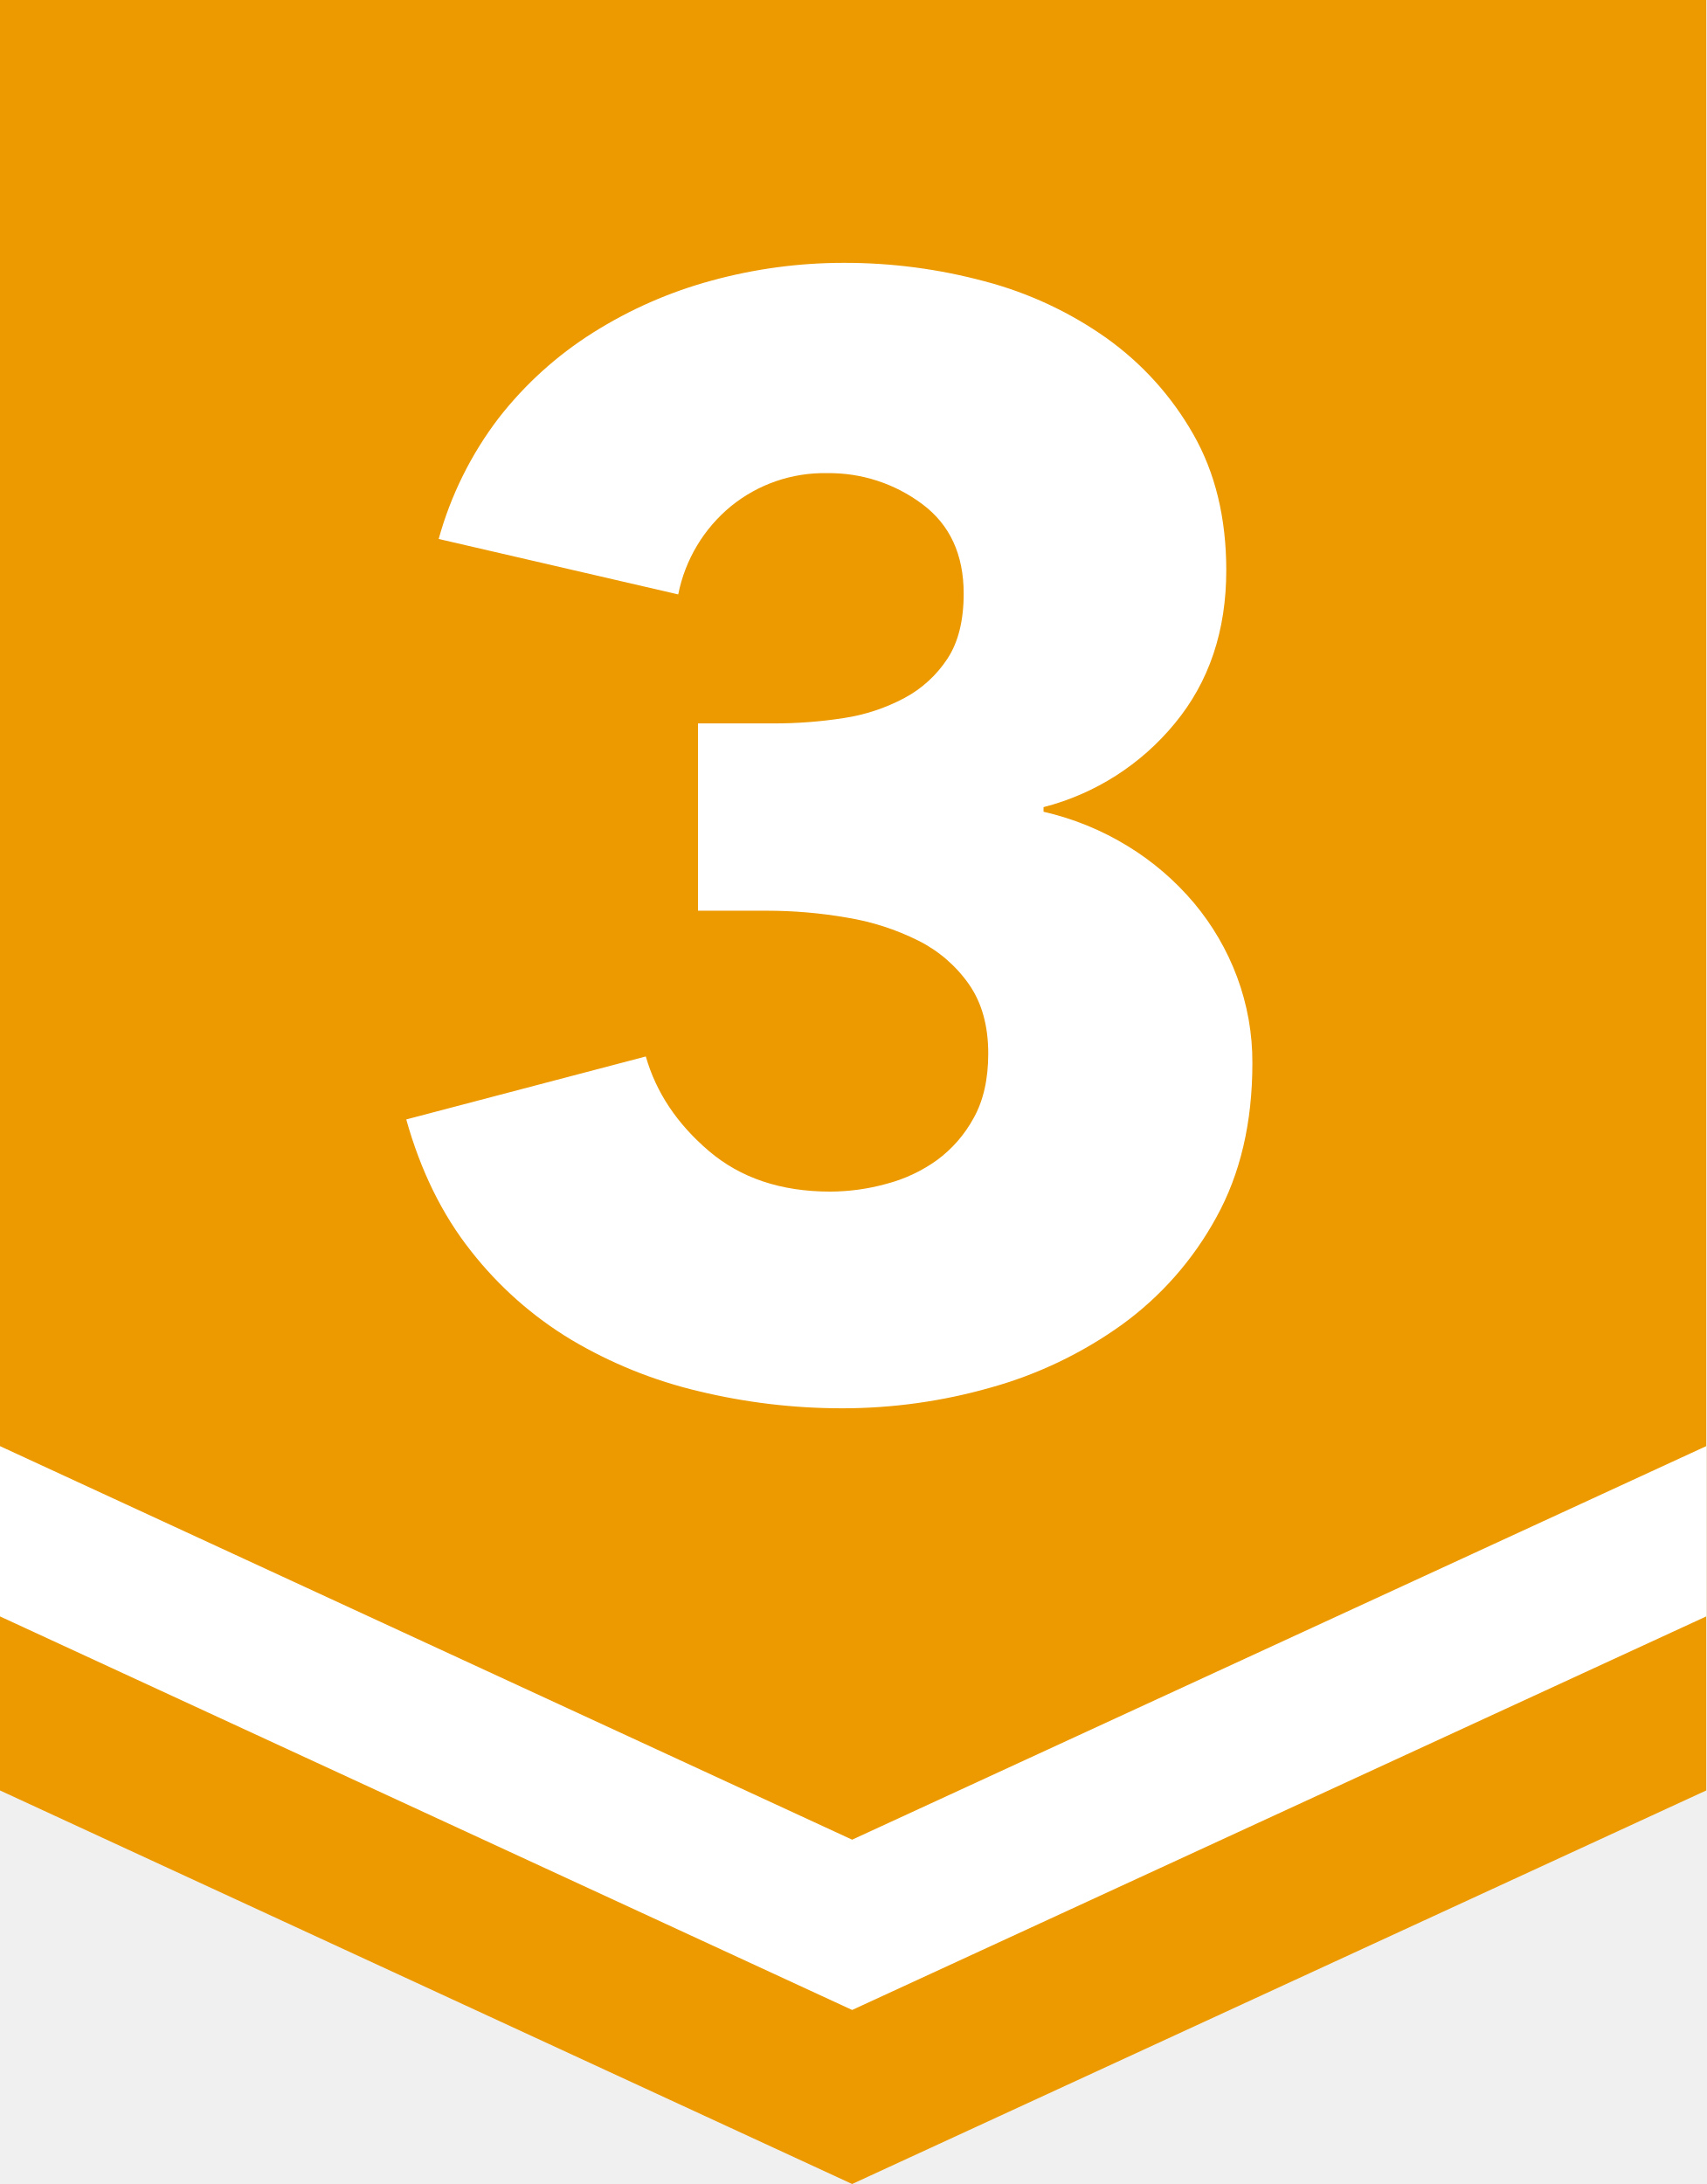
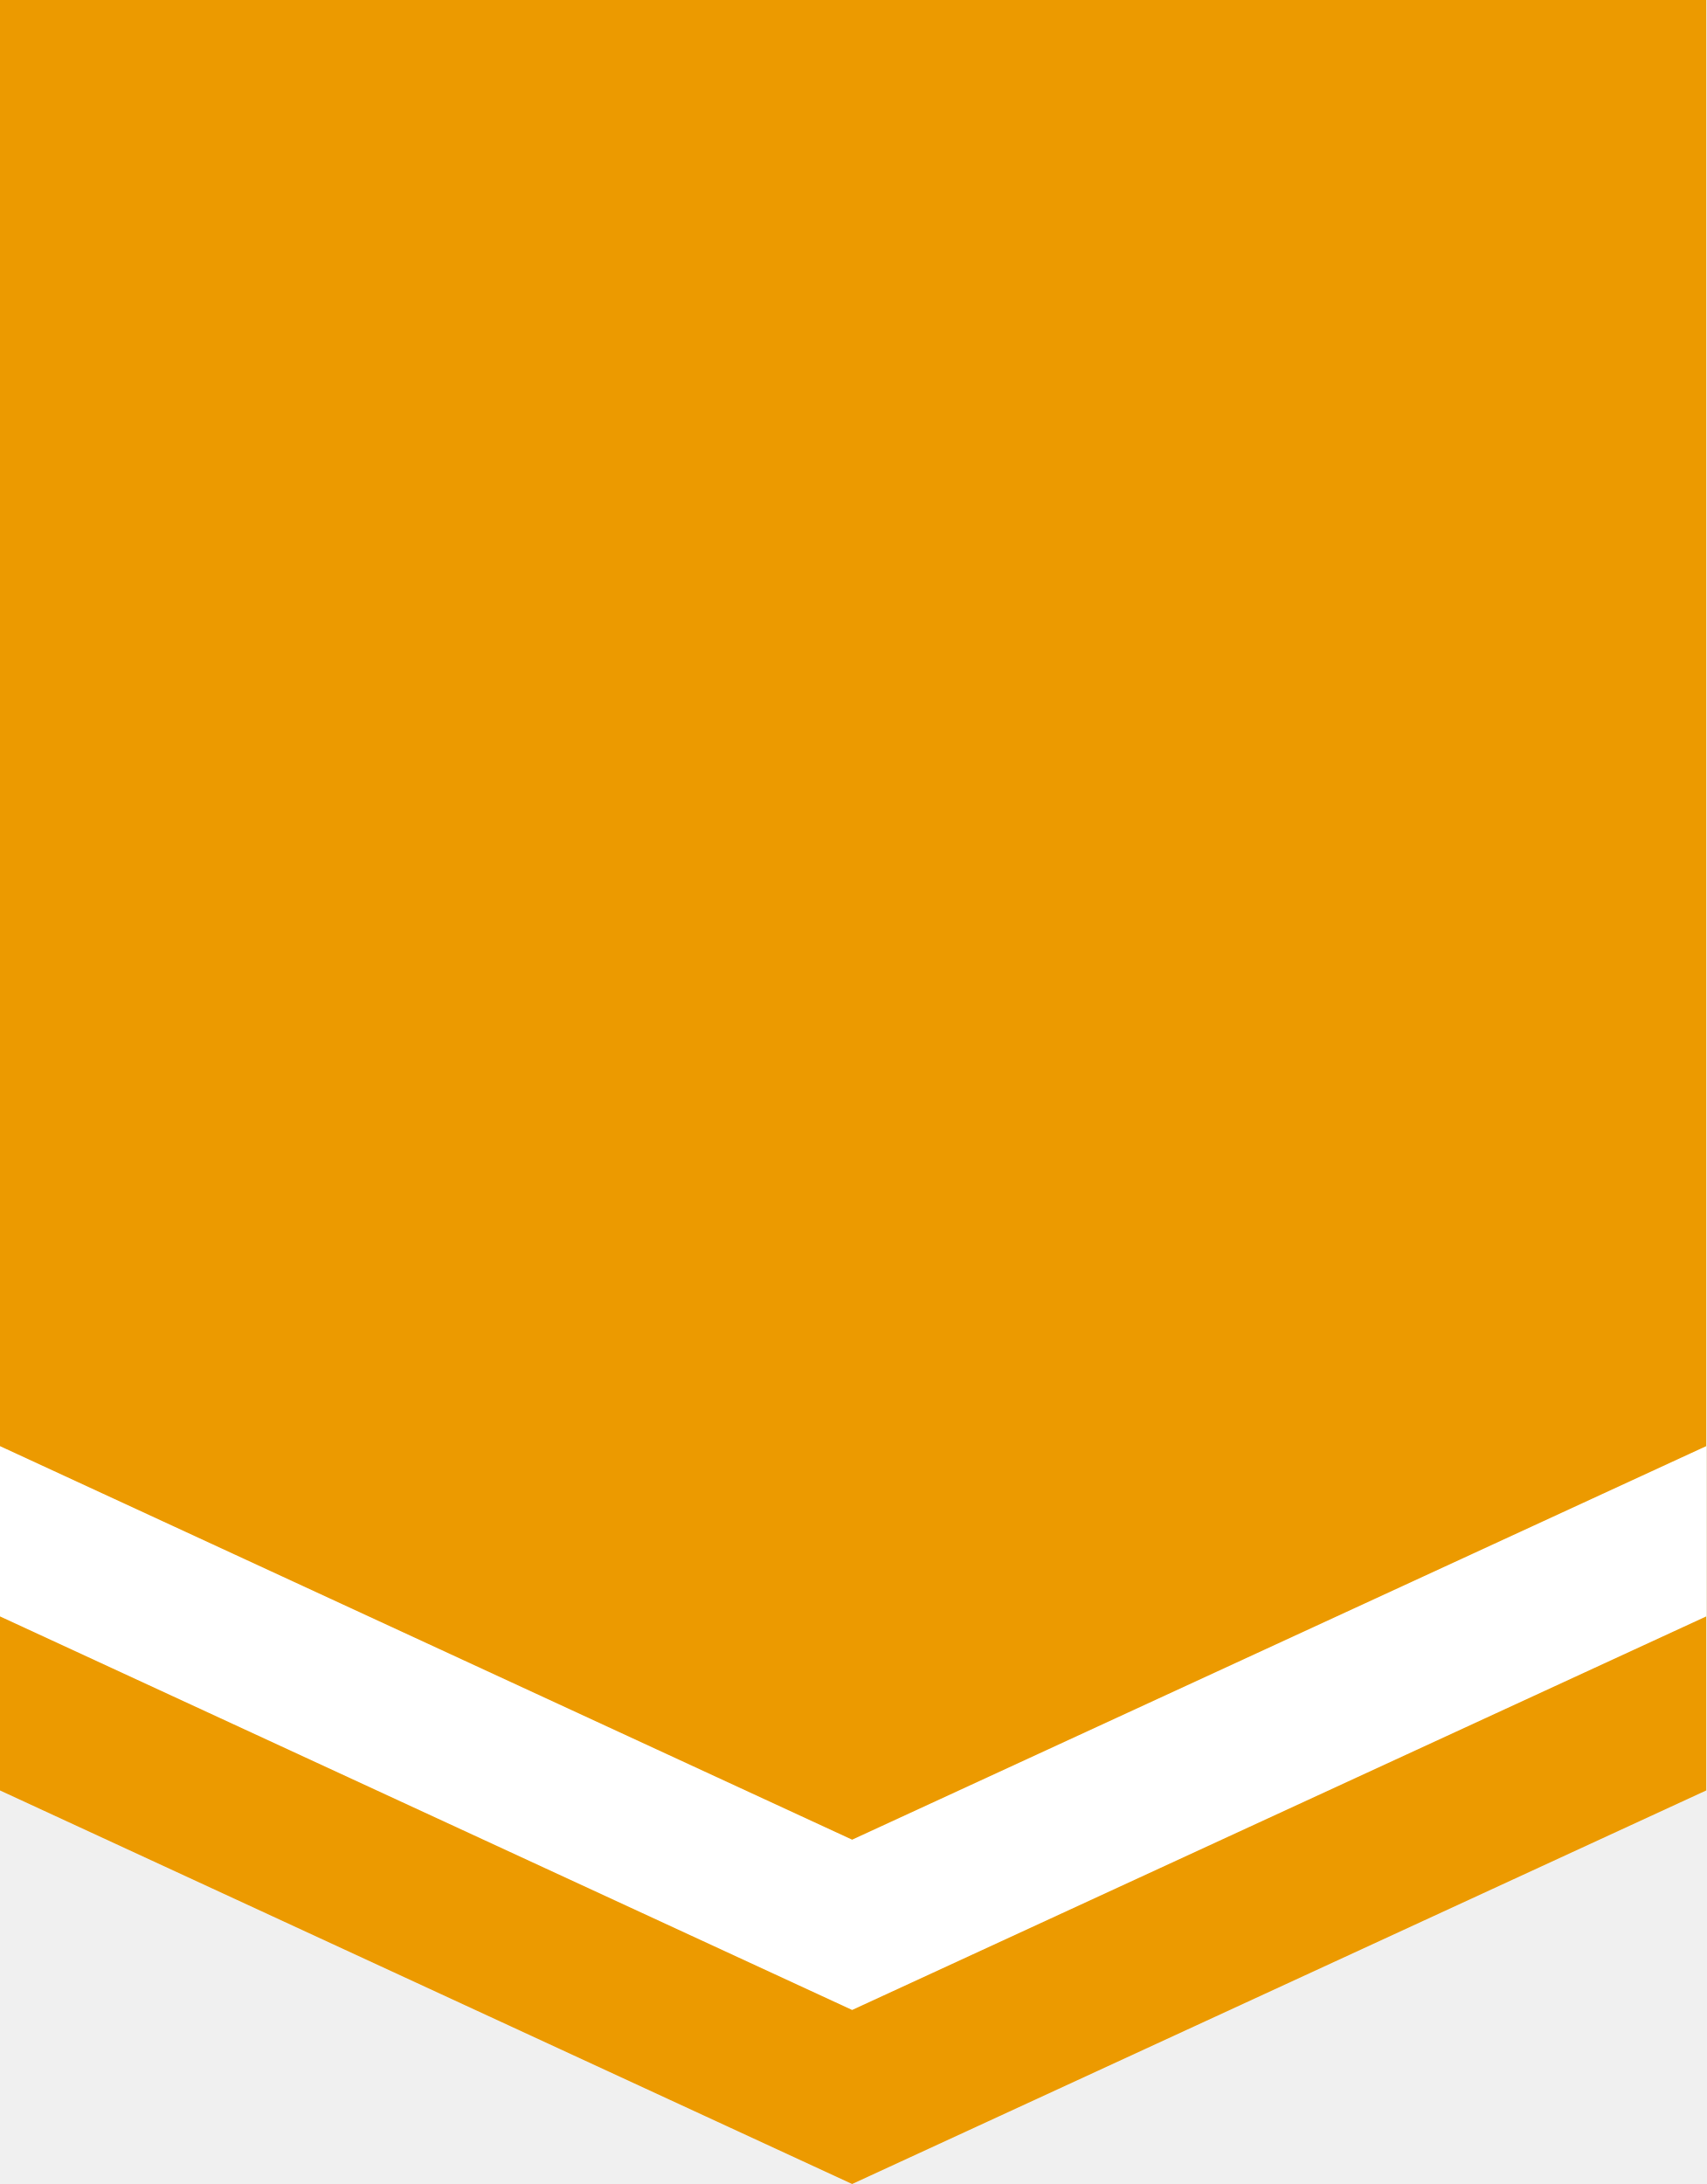
- <svg xmlns="http://www.w3.org/2000/svg" id="레이어_1" data-name="레이어 1" viewBox="0 0 400 512">
+ <svg xmlns="http://www.w3.org/2000/svg" id="레이어_1" data-name="레이어 1" width="25" height="32" viewBox="0 0 400 512">
  <defs>
    <style>.cls-1{fill:#ec9a00;}.cls-2{fill:#fff;}</style>
  </defs>
  <polygon class="cls-1" points="0 0 0 419.74 199.77 512 400 419.74 400 0 0 0" />
-   <path class="cls-2" d="M293.6,249.27q0,20.85-8.46,36.13A76,76,0,0,1,263,310.56a97.64,97.64,0,0,1-30.78,14.74,126.85,126.85,0,0,1-34.74,4.85,142.73,142.73,0,0,1-33.66-4,106.16,106.16,0,0,1-29.88-12.06,86.49,86.49,0,0,1-23.58-20.88q-10.08-12.76-15.12-30.78l56.16-14.76q3.6,12.61,14.76,22.14t28.44,9.54a49.79,49.79,0,0,0,13.14-1.8A35.92,35.92,0,0,0,219.62,272a30.07,30.07,0,0,0,8.64-9.9q3.42-6.11,3.42-15.12,0-9.72-4.5-16.2a31.87,31.87,0,0,0-11.88-10.26,58.34,58.34,0,0,0-16.74-5.4,109.58,109.58,0,0,0-18.72-1.62h-16.2V169.59h17.64a105.32,105.32,0,0,0,16.56-1.26,44.11,44.11,0,0,0,14.22-4.71,27.61,27.61,0,0,0,10.08-9.24q3.78-5.79,3.78-15.21,0-13.77-9.72-21a36.36,36.36,0,0,0-22.32-7.25,34.62,34.62,0,0,0-22.5,7.74A35.77,35.77,0,0,0,159,139.35l-56.16-13a83.31,83.31,0,0,1,14-28.26A86.36,86.36,0,0,1,139,78a102.2,102.2,0,0,1,27.9-12.24,117.12,117.12,0,0,1,31-4.14,126,126,0,0,1,32.94,4.33A88.14,88.14,0,0,1,259.4,79.26a70.38,70.38,0,0,1,20.34,22.53q7.74,13.53,7.74,31.91,0,21.28-12.06,35.88a58.73,58.73,0,0,1-30.78,19.64v1.08a65.79,65.79,0,0,1,19.8,8.09,63.92,63.92,0,0,1,15.48,13.31A59.22,59.22,0,0,1,290,229,57,57,0,0,1,293.6,249.27Z" transform="translate(0)" />
  <polygon class="cls-2" points="0 339.02 0 378.94 199.77 471.2 400 378.94 400 339.02 199.77 431.28 0 339.02" />
</svg>
